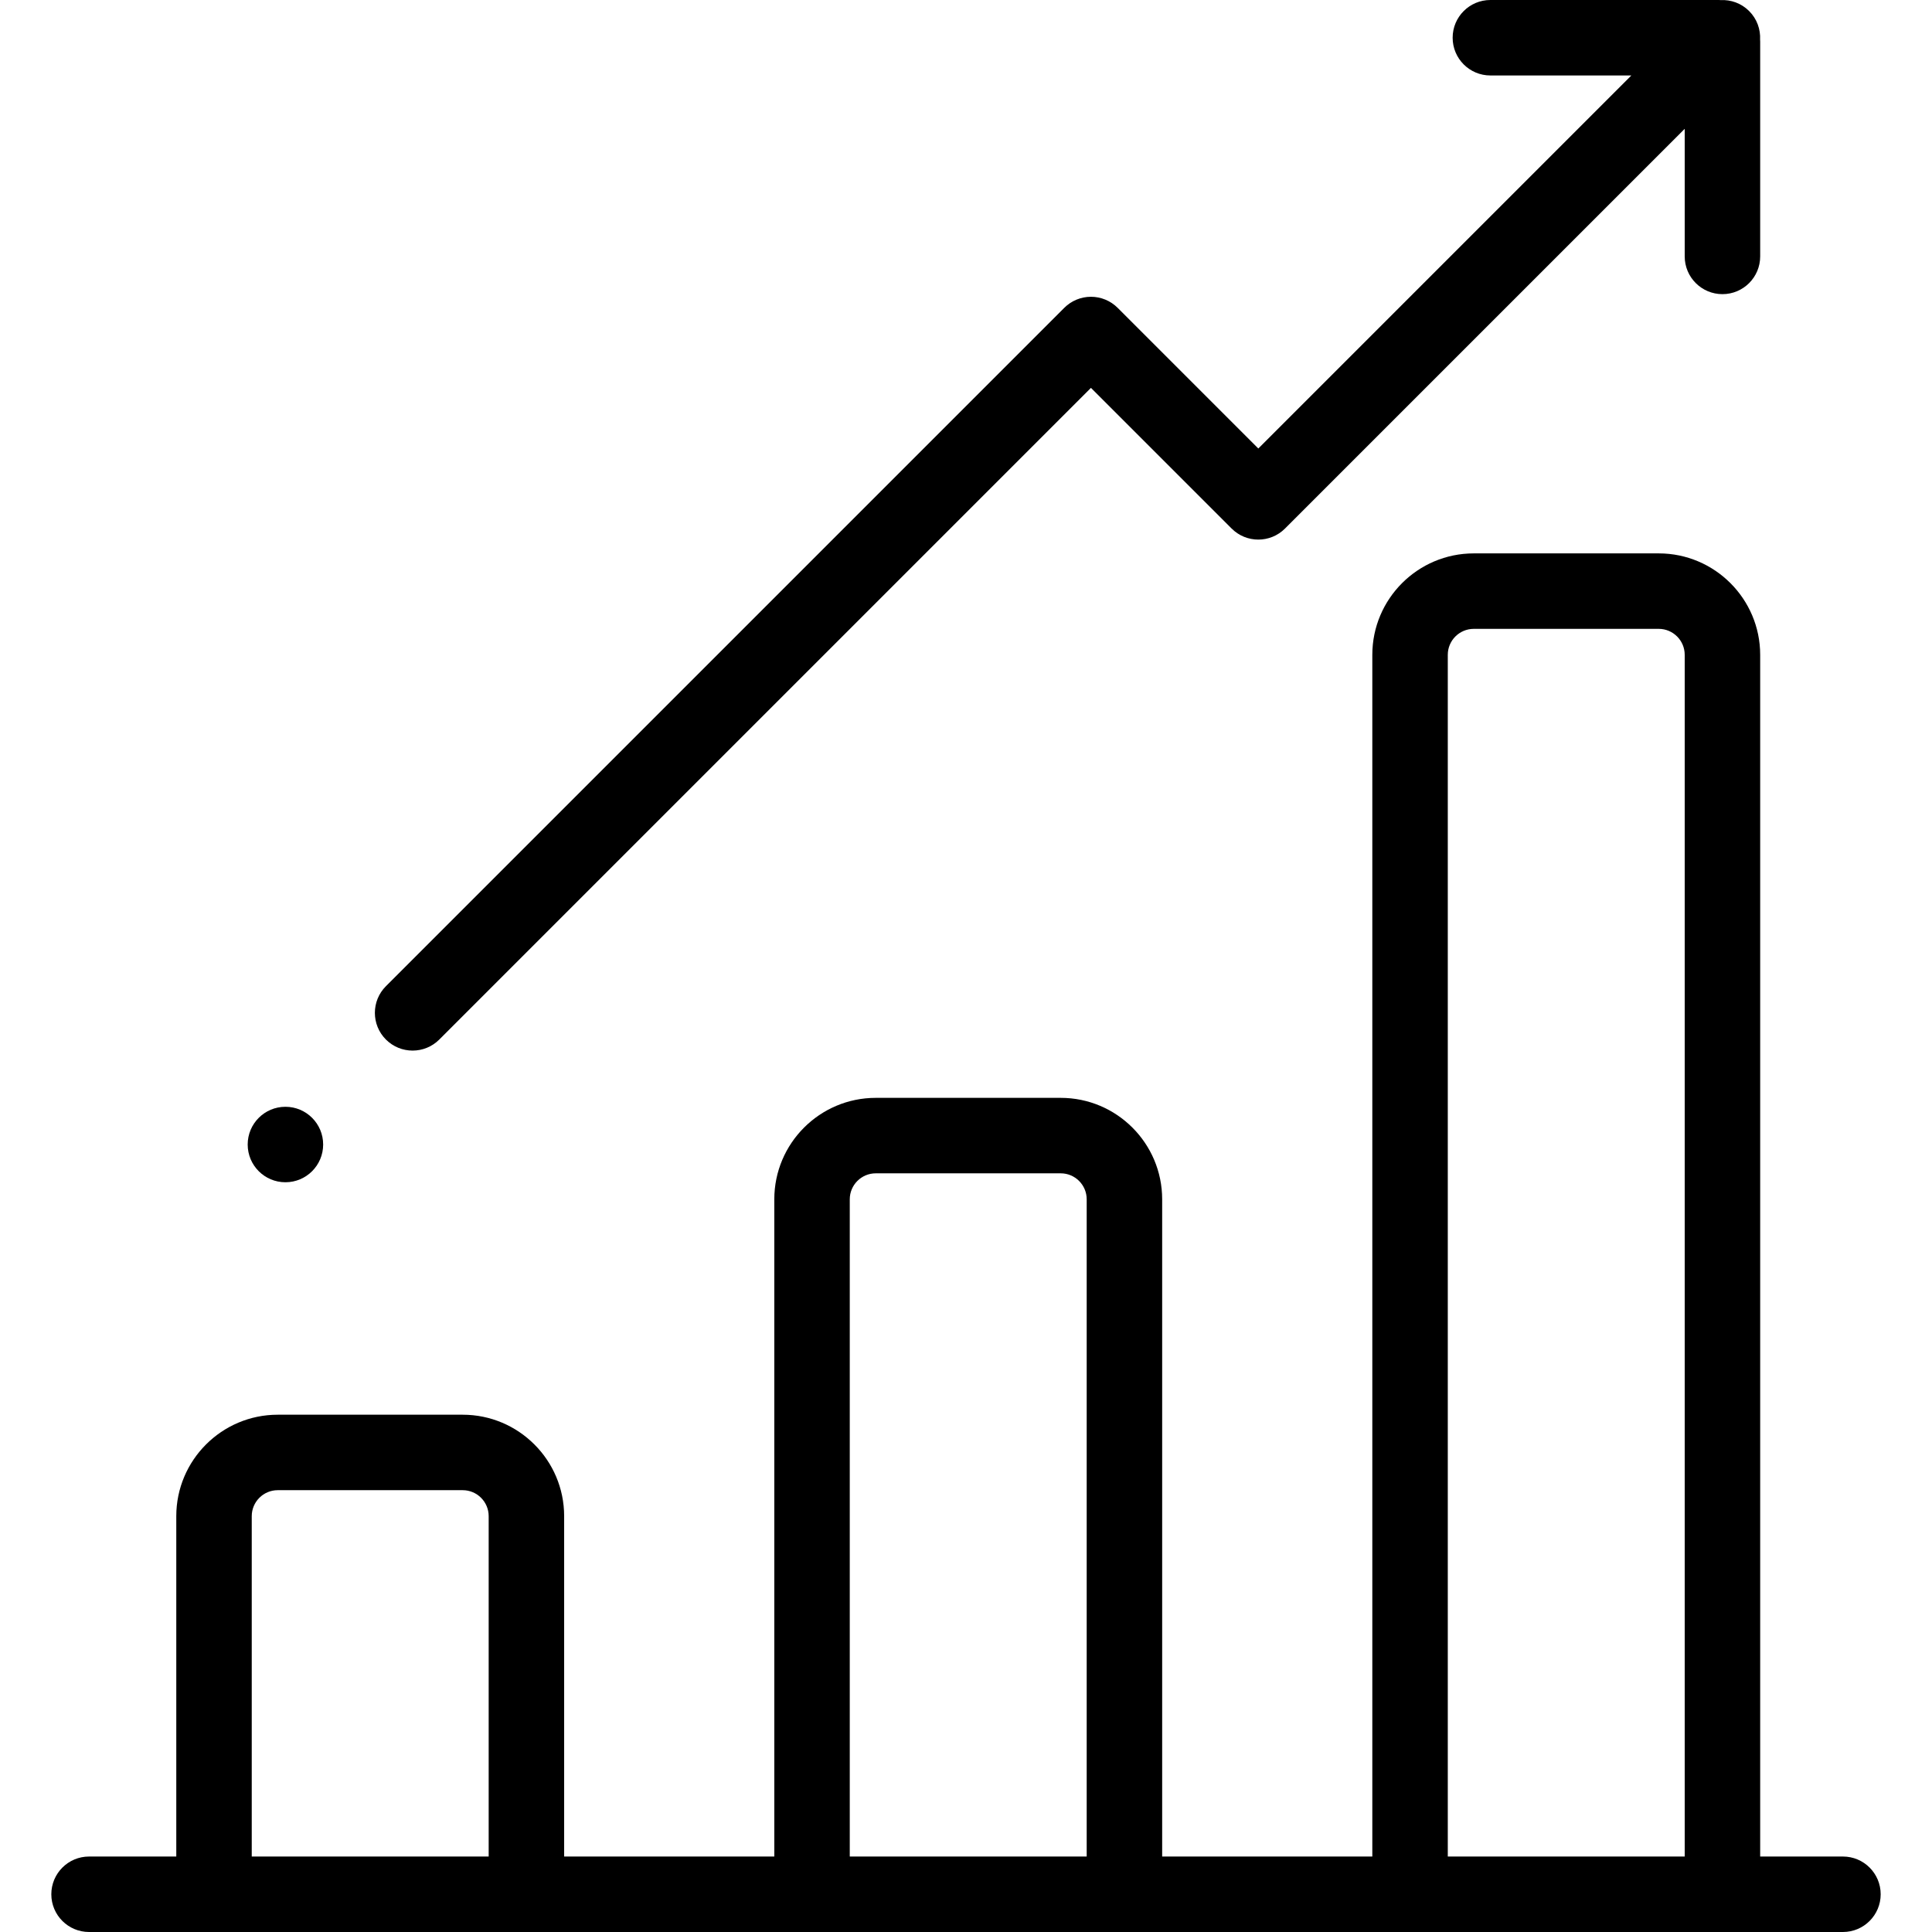
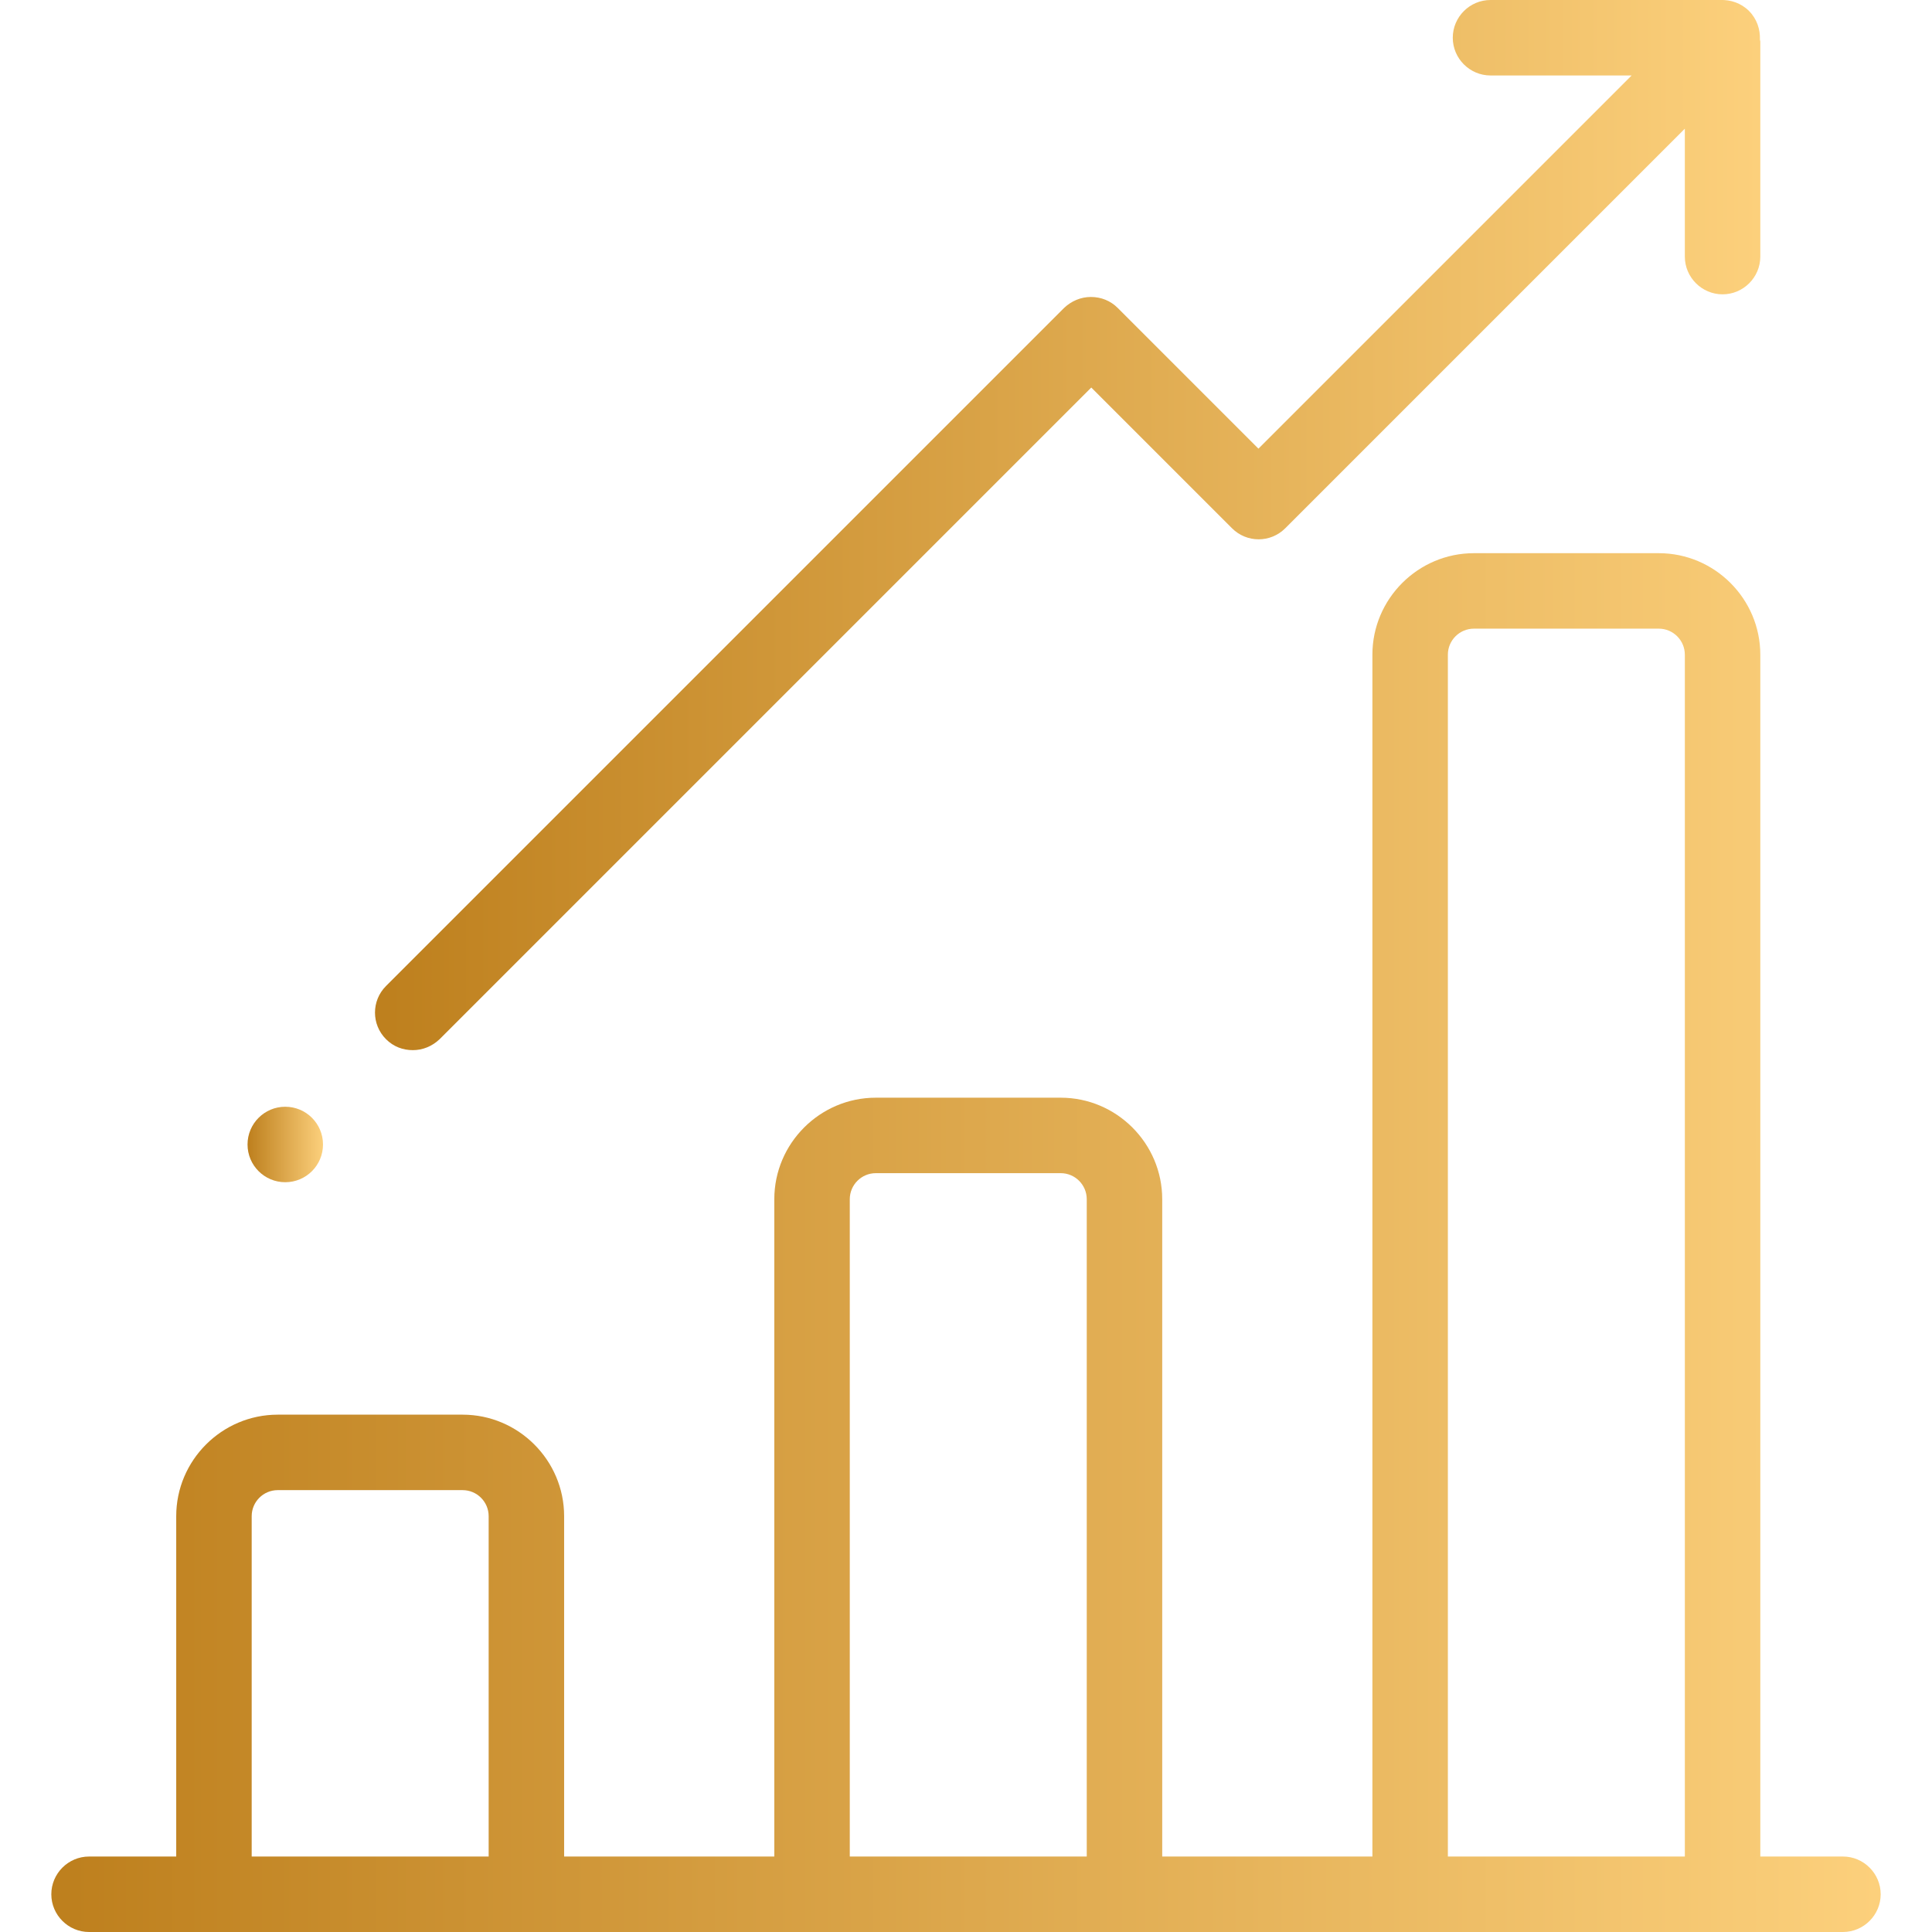
- <svg xmlns="http://www.w3.org/2000/svg" version="1.1" id="Layer_1" x="0px" y="0px" viewBox="0 0 512 512" style="enable-background:new 0 0 512 512;" xml:space="preserve">
+ <svg xmlns="http://www.w3.org/2000/svg" version="1.1" id="Layer_1" x="0px" y="0px" width="512px" height="512px" viewBox="0 0 512 512" style="enable-background:new 0 0 512 512;" xml:space="preserve">
+   <style type="text/css">
+ 	.st0{fill:url(#SVGID_1_);}
+ 	.st1{fill:url(#SVGID_2_);}
+ 	.st2{fill:url(#SVGID_3_);}
+ </style>
  <g>
    <g>
-       <path d="M488.399,492h-21.933V173.536c0-14.823-12.06-26.882-26.882-26.882H390.56c-14.823,0-26.882,12.06-26.882,26.882V492    h-55.692V317.825c0-14.823-12.059-26.882-26.882-26.882H232.08c-14.823,0-26.882,12.06-26.882,26.882V492h-55.692v-90.204    c0-14.823-12.06-26.882-26.882-26.882H73.599c-14.823,0-26.882,12.06-26.882,26.882V492H23.601c-5.523,0-10,4.477-10,10    s4.477,10,10,10h464.798c5.523,0,10-4.477,10-10S493.922,492,488.399,492z M129.504,492H66.716v-90.204    c0-3.795,3.087-6.882,6.882-6.882h49.024c3.795,0,6.882,3.087,6.882,6.882V492z M287.985,492h-62.788V317.825    c0-3.795,3.087-6.882,6.882-6.882h49.024c3.794,0,6.882,3.087,6.882,6.882V492z M446.466,492h-62.788V173.536    c0-3.795,3.087-6.882,6.882-6.882h49.024c3.795,0,6.882,3.087,6.882,6.882V492z" />
+       <linearGradient id="SVGID_1_" gradientUnits="userSpaceOnUse" x1="13.601" y1="329.327" x2="498.399" y2="329.327">
+         <stop offset="0" style="stop-color:#BE801E" />
+         <stop offset="1.000000e-02" style="stop-color:#BE801E" />
+         <stop offset="1" style="stop-color:#FCD07C" />
+       </linearGradient>
+       <path class="st0" d="M488.4,492h-21.9V173.5c0-14.8-12.1-26.9-26.9-26.9h-49c-14.8,0-26.9,12.1-26.9,26.9V492H308V317.8    c0-14.8-12.1-26.9-26.9-26.9h-49c-14.8,0-26.9,12.1-26.9,26.9V492h-55.7v-90.2c0-14.8-12.1-26.9-26.9-26.9h-49    c-14.8,0-26.9,12.1-26.9,26.9V492H23.6c-5.5,0-10,4.5-10,10s4.5,10,10,10h464.8c5.5,0,10-4.5,10-10S493.9,492,488.4,492z     M129.5,492H66.7v-90.2c0-3.8,3.1-6.9,6.9-6.9h49c3.8,0,6.9,3.1,6.9,6.9L129.5,492L129.5,492z M288,492h-62.8V317.8    c0-3.8,3.1-6.9,6.9-6.9h49c3.8,0,6.9,3.1,6.9,6.9V492z M446.5,492h-62.8V173.5c0-3.8,3.1-6.9,6.9-6.9h49c3.8,0,6.9,3.1,6.9,6.9    L446.5,492L446.5,492z" />
    </g>
  </g>
  <g>
    <g>
-       <path d="M466.442,10.516c0.14-2.729-0.82-5.504-2.904-7.588c-2.084-2.084-4.859-3.045-7.588-2.904    C455.789,0.017,455.63,0,455.466,0h-60.5c-5.523,0-10,4.477-10,10s4.477,10,10,10h37.357l-98.857,98.858l-37.28-37.28    c-1.875-1.875-4.419-2.929-7.071-2.929c-2.652,0-5.196,1.054-7.071,2.929l-179.769,179.77c-3.905,3.905-3.905,10.237,0,14.143    c1.953,1.951,4.512,2.927,7.071,2.927s5.119-0.976,7.071-2.929L289.115,102.79l37.28,37.28c3.905,3.905,10.237,3.905,14.143,0    L446.466,34.143v33.81c0,5.523,4.477,10,10,10s10-4.477,10-10V11C466.466,10.837,466.449,10.678,466.442,10.516z" />
+       <linearGradient id="SVGID_2_" gradientUnits="userSpaceOnUse" x1="99.346" y1="139.209" x2="466.466" y2="139.209">
+         <stop offset="0" style="stop-color:#BE801E" />
+         <stop offset="1.000000e-02" style="stop-color:#BE801E" />
+         <stop offset="1" style="stop-color:#FCD07C" />
+       </linearGradient>
+       <path class="st1" d="M466.4,10.5c0.1-2.7-0.8-5.5-2.9-7.6c-2.1-2.1-4.9-3-7.6-2.9c-0.2,0-0.3,0-0.5,0H395c-5.5,0-10,4.5-10,10    s4.5,10,10,10h37.4l-98.9,98.9l-37.3-37.3c-1.9-1.9-4.4-2.9-7.1-2.9s-5.2,1.1-7.1,2.9L102.3,261.3c-3.9,3.9-3.9,10.2,0,14.1    c2,2,4.5,2.9,7.1,2.9s5.1-1,7.1-2.9l172.7-172.7l37.3,37.3c3.9,3.9,10.2,3.9,14.1,0L446.5,34.1V68c0,5.5,4.5,10,10,10    s10-4.5,10-10V11C466.5,10.8,466.4,10.7,466.4,10.5z" />
    </g>
  </g>
  <g>
    <g>
-       <circle cx="75.64" cy="303.31" r="10" />
+       <linearGradient id="SVGID_3_" gradientUnits="userSpaceOnUse" x1="65.64" y1="303.31" x2="85.64" y2="303.31">
+         <stop offset="0" style="stop-color:#BE801E" />
+         <stop offset="1.000000e-02" style="stop-color:#BE801E" />
+         <stop offset="1" style="stop-color:#FCD07C" />
+       </linearGradient>
+       <circle class="st2" cx="75.6" cy="303.3" r="10" />
    </g>
  </g>
-   <g>
- </g>
-   <g>
- </g>
-   <g>
- </g>
-   <g>
- </g>
-   <g>
- </g>
-   <g>
- </g>
-   <g>
- </g>
-   <g>
- </g>
-   <g>
- </g>
-   <g>
- </g>
-   <g>
- </g>
-   <g>
- </g>
-   <g>
- </g>
-   <g>
- </g>
-   <g>
- </g>
</svg>
